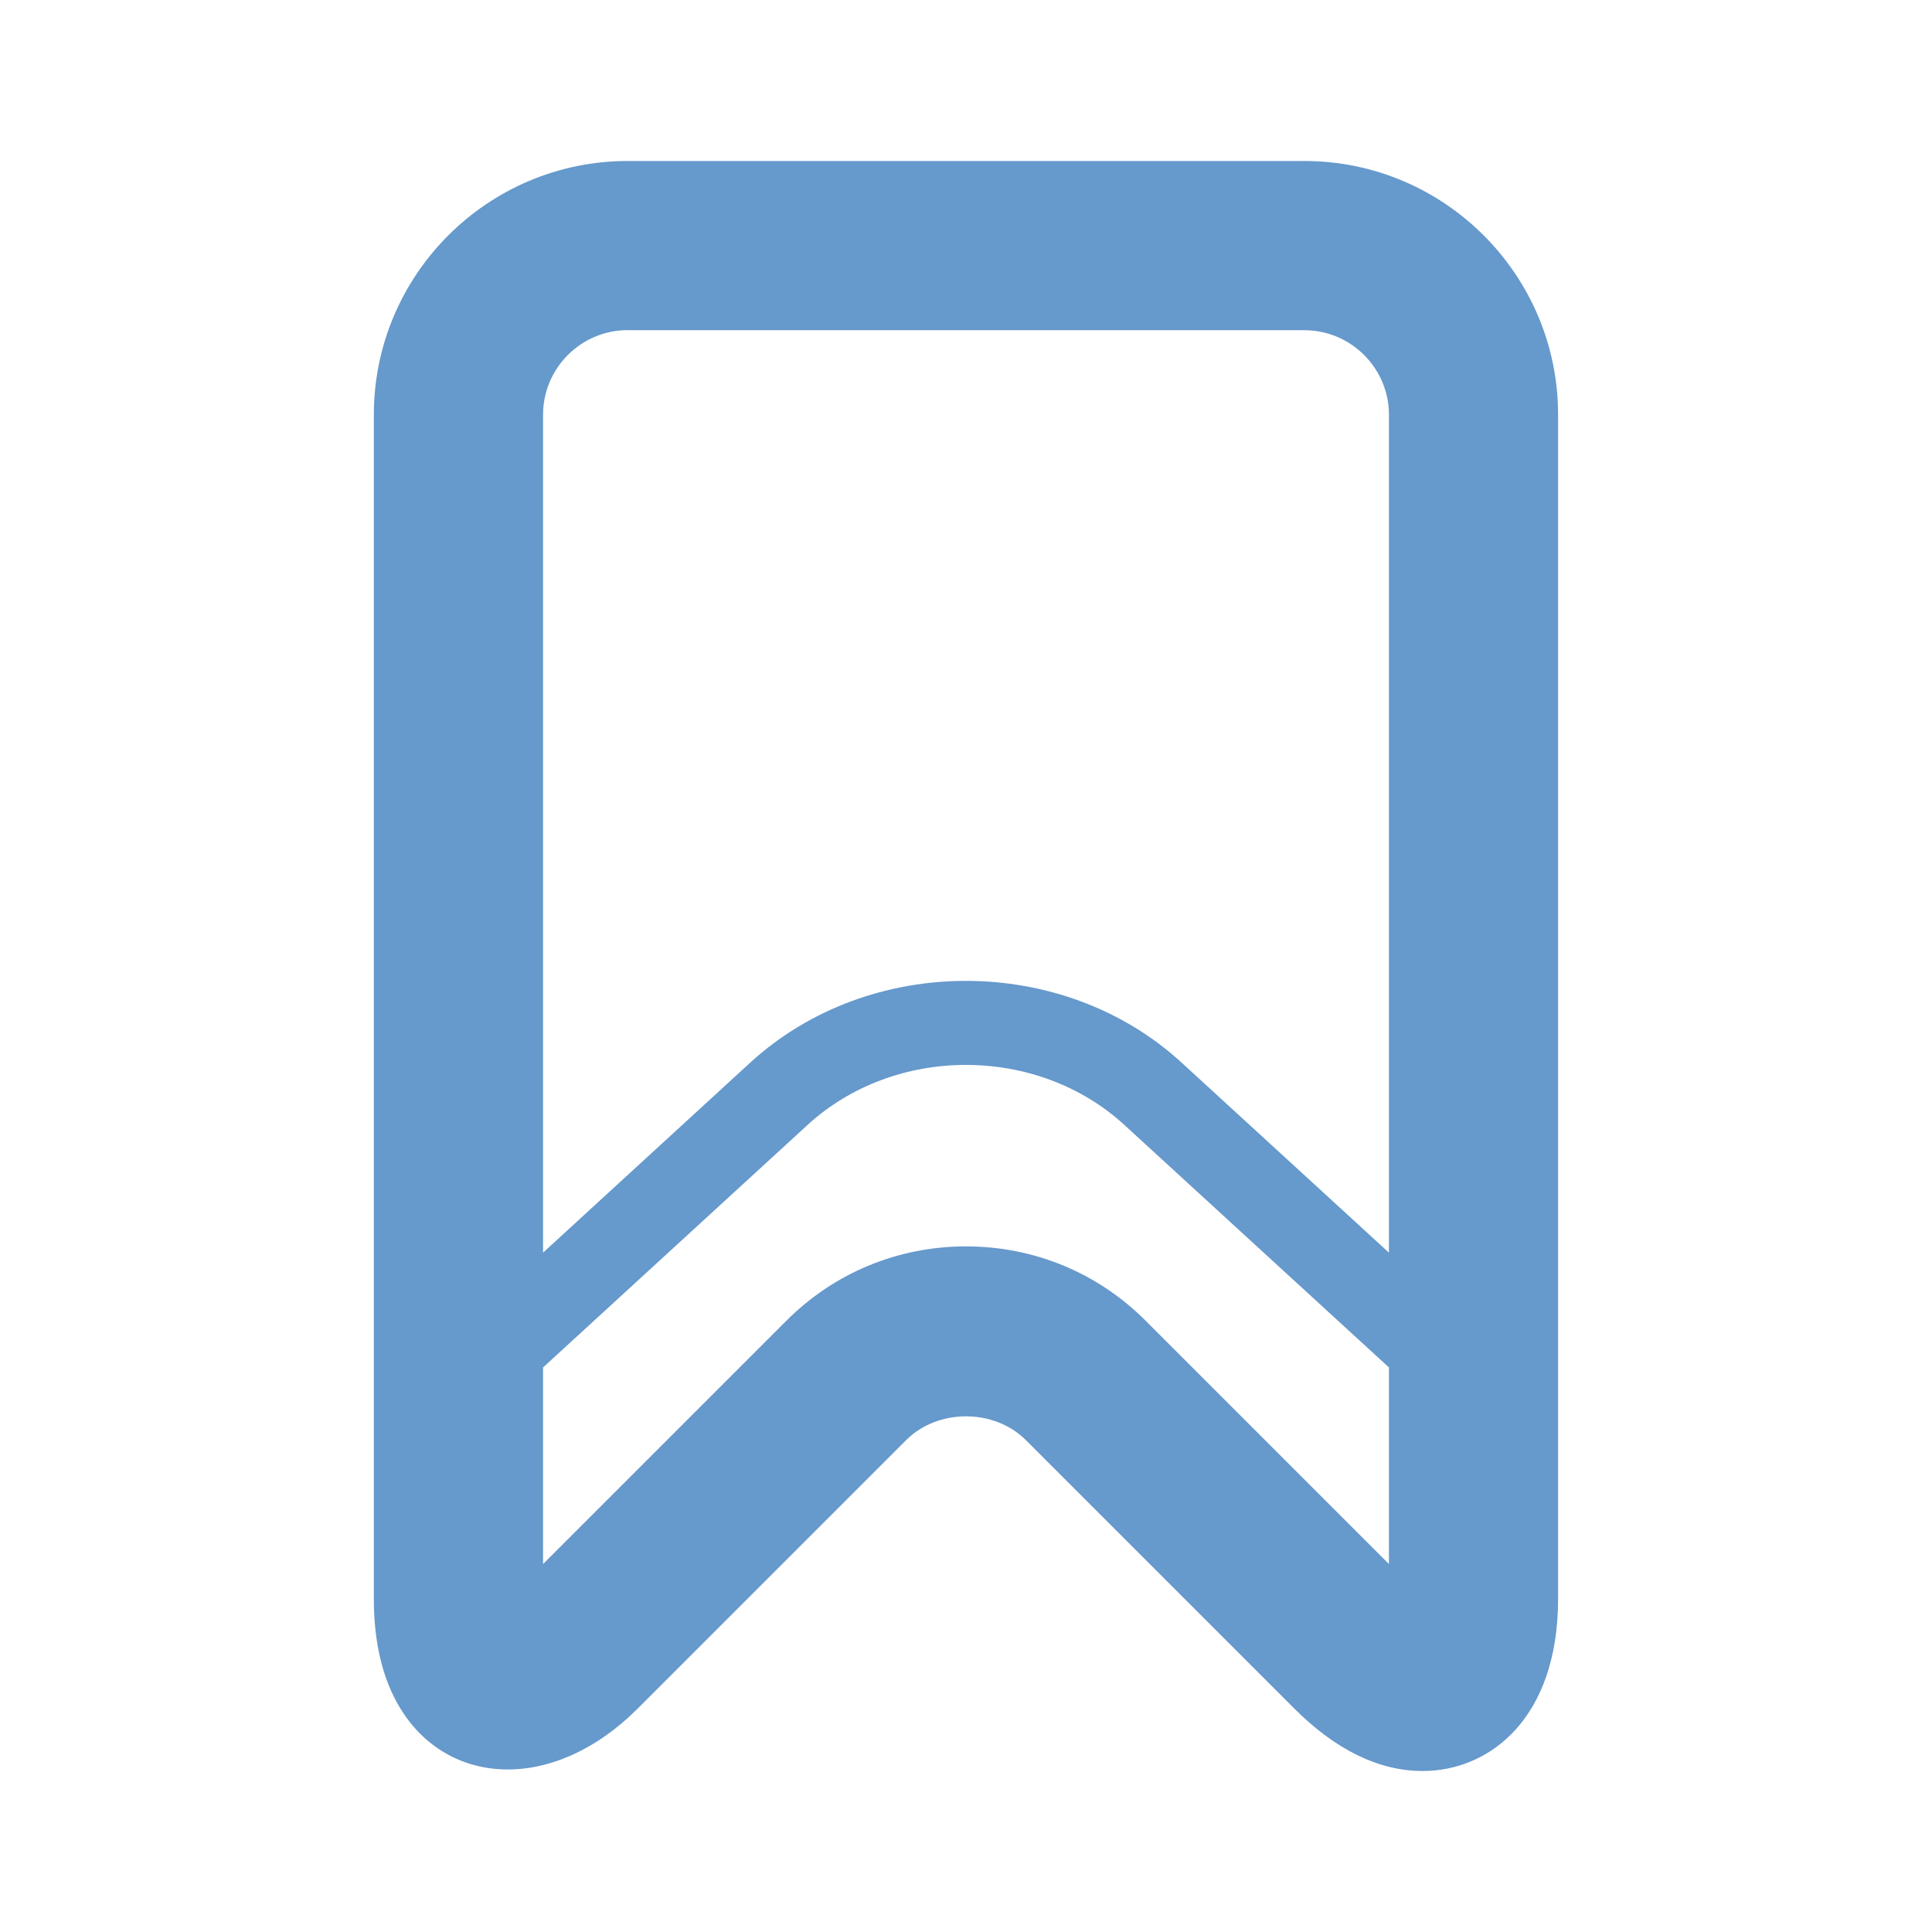
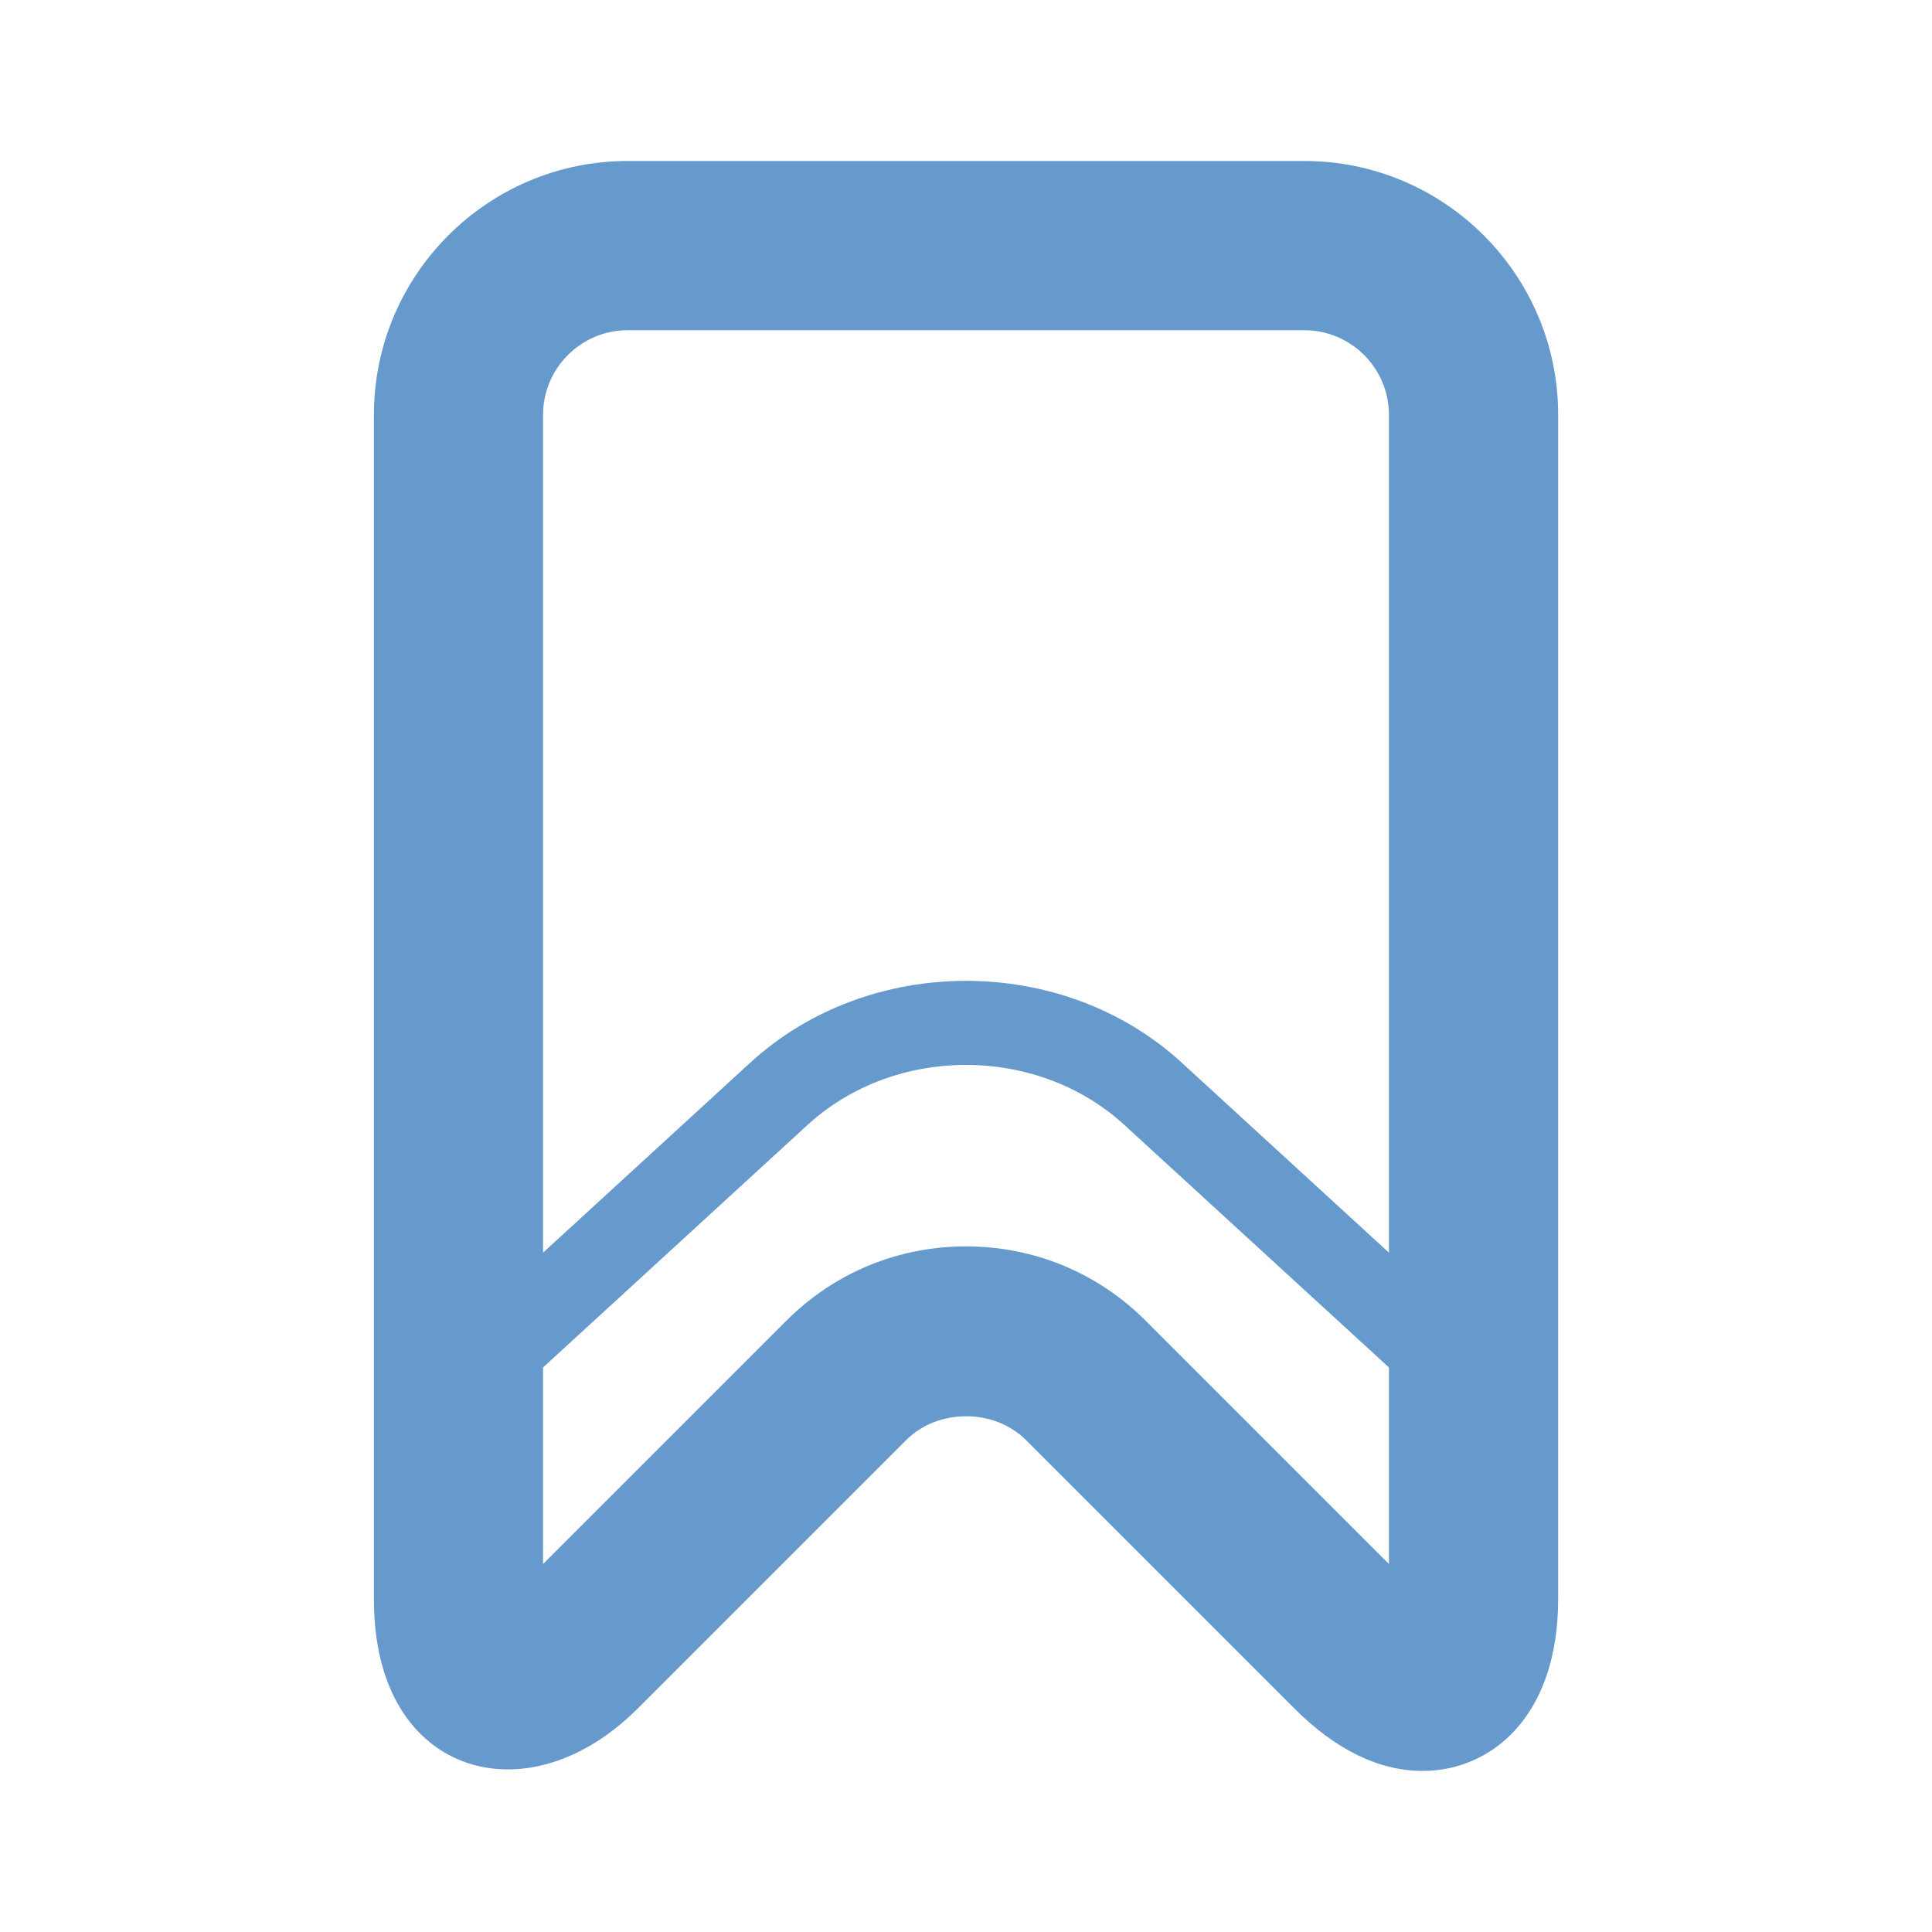
- <svg xmlns="http://www.w3.org/2000/svg" version="1.2" width="24" height="24" viewBox="0 0 24 24" id="svg901">
-   <defs id="defs905" />
-   <path d="M 16.203,2 H 7.797 C 6.059,2 4.644,3.414 4.644,5.152 V 19.864 c 0,0.54 0.109,0.994 0.324,1.35 0.593,0.983 1.907,1.059 2.956,0.008 L 11.257,17.889 c 0.394,-0.393 1.092,-0.393 1.486,0 l 3.333,3.333 C 16.592,21.738 17.129,22 17.673,22 c 0.837,0 1.682,-0.661 1.682,-2.136 V 5.152 C 19.356,3.414 17.941,2 16.203,2 Z M 7.797,4.102 h 8.406 c 0.579,0 1.051,0.472 1.051,1.051 V 15.561 l -2.576,-2.361 c -1.477,-1.354 -3.881,-1.353 -5.358,0 l -2.574,2.361 V 5.152 c 0,-0.579 0.472,-1.051 1.051,-1.051 z m 6.432,12.302 C 13.635,15.81 12.844,15.483 12,15.483 c -0.844,0 -1.635,0.328 -2.229,0.921 l -3.025,3.025 v -2.442 l 3.285,-3.012 c 1.085,-0.995 2.852,-0.995 3.937,0 l 3.286,3.012 v 2.442 z" id="path899" style="fill:#6699cc;fill-opacity:1;stroke-width:1.051" />
+ <svg xmlns="http://www.w3.org/2000/svg" width="24" height="24" version="1.2" viewBox="0 0 24 24">
+   <path d="m16.203 2h-8.406c-1.738 0-3.152 1.414-3.152 3.152v14.711c0 0.54 0.109 0.994 0.324 1.35 0.593 0.983 1.907 1.059 2.956 0.008l3.333-3.333c0.394-0.393 1.092-0.393 1.486 0l3.333 3.333c0.516 0.516 1.053 0.778 1.597 0.778 0.837 0 1.682-0.661 1.682-2.136v-14.711c0-1.738-1.414-3.152-3.152-3.152zm-8.406 2.102h8.406c0.579 0 1.051 0.472 1.051 1.051v10.408l-2.575-2.361c-1.477-1.355-3.881-1.353-5.358 0l-2.575 2.361v-10.408c0-0.579 0.472-1.051 1.051-1.051zm6.432 12.302c-0.594-0.594-1.385-0.921-2.229-0.921-0.844 0-1.635 0.328-2.229 0.921l-3.025 3.025v-2.442l3.285-3.012c1.085-0.995 2.852-0.995 3.937 0l3.286 3.012v2.442z" fill="#69c" stroke-width="1.051" />
</svg>
